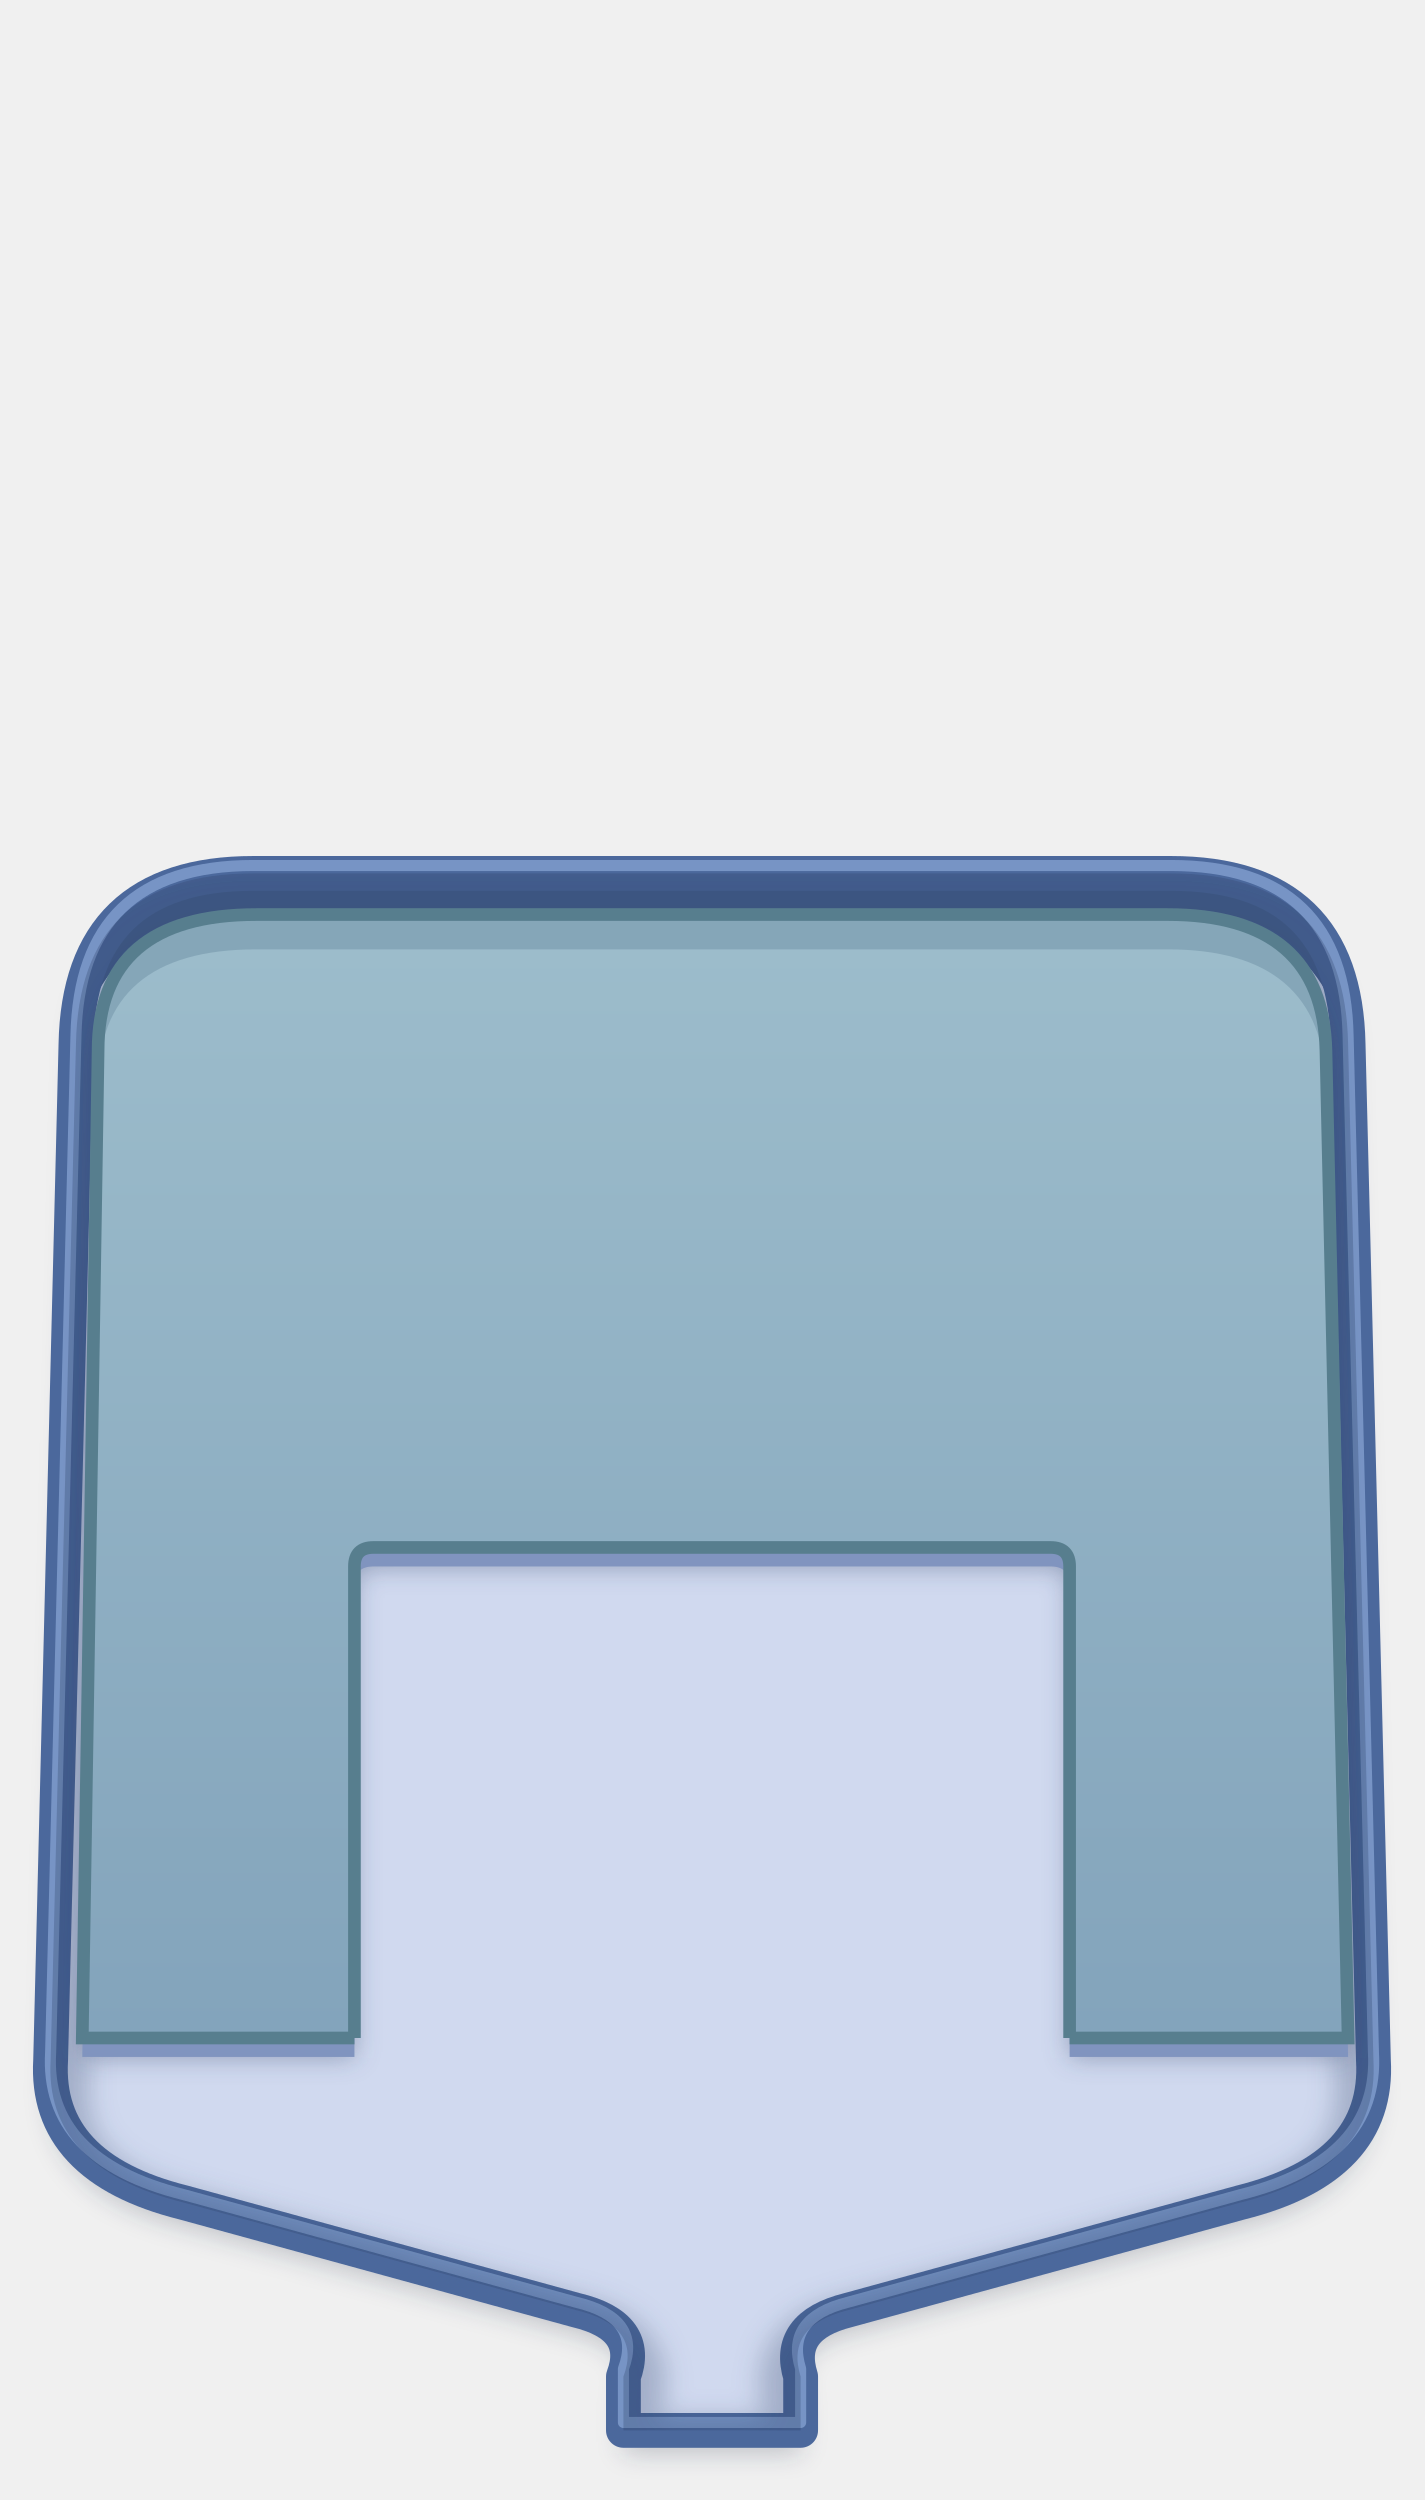
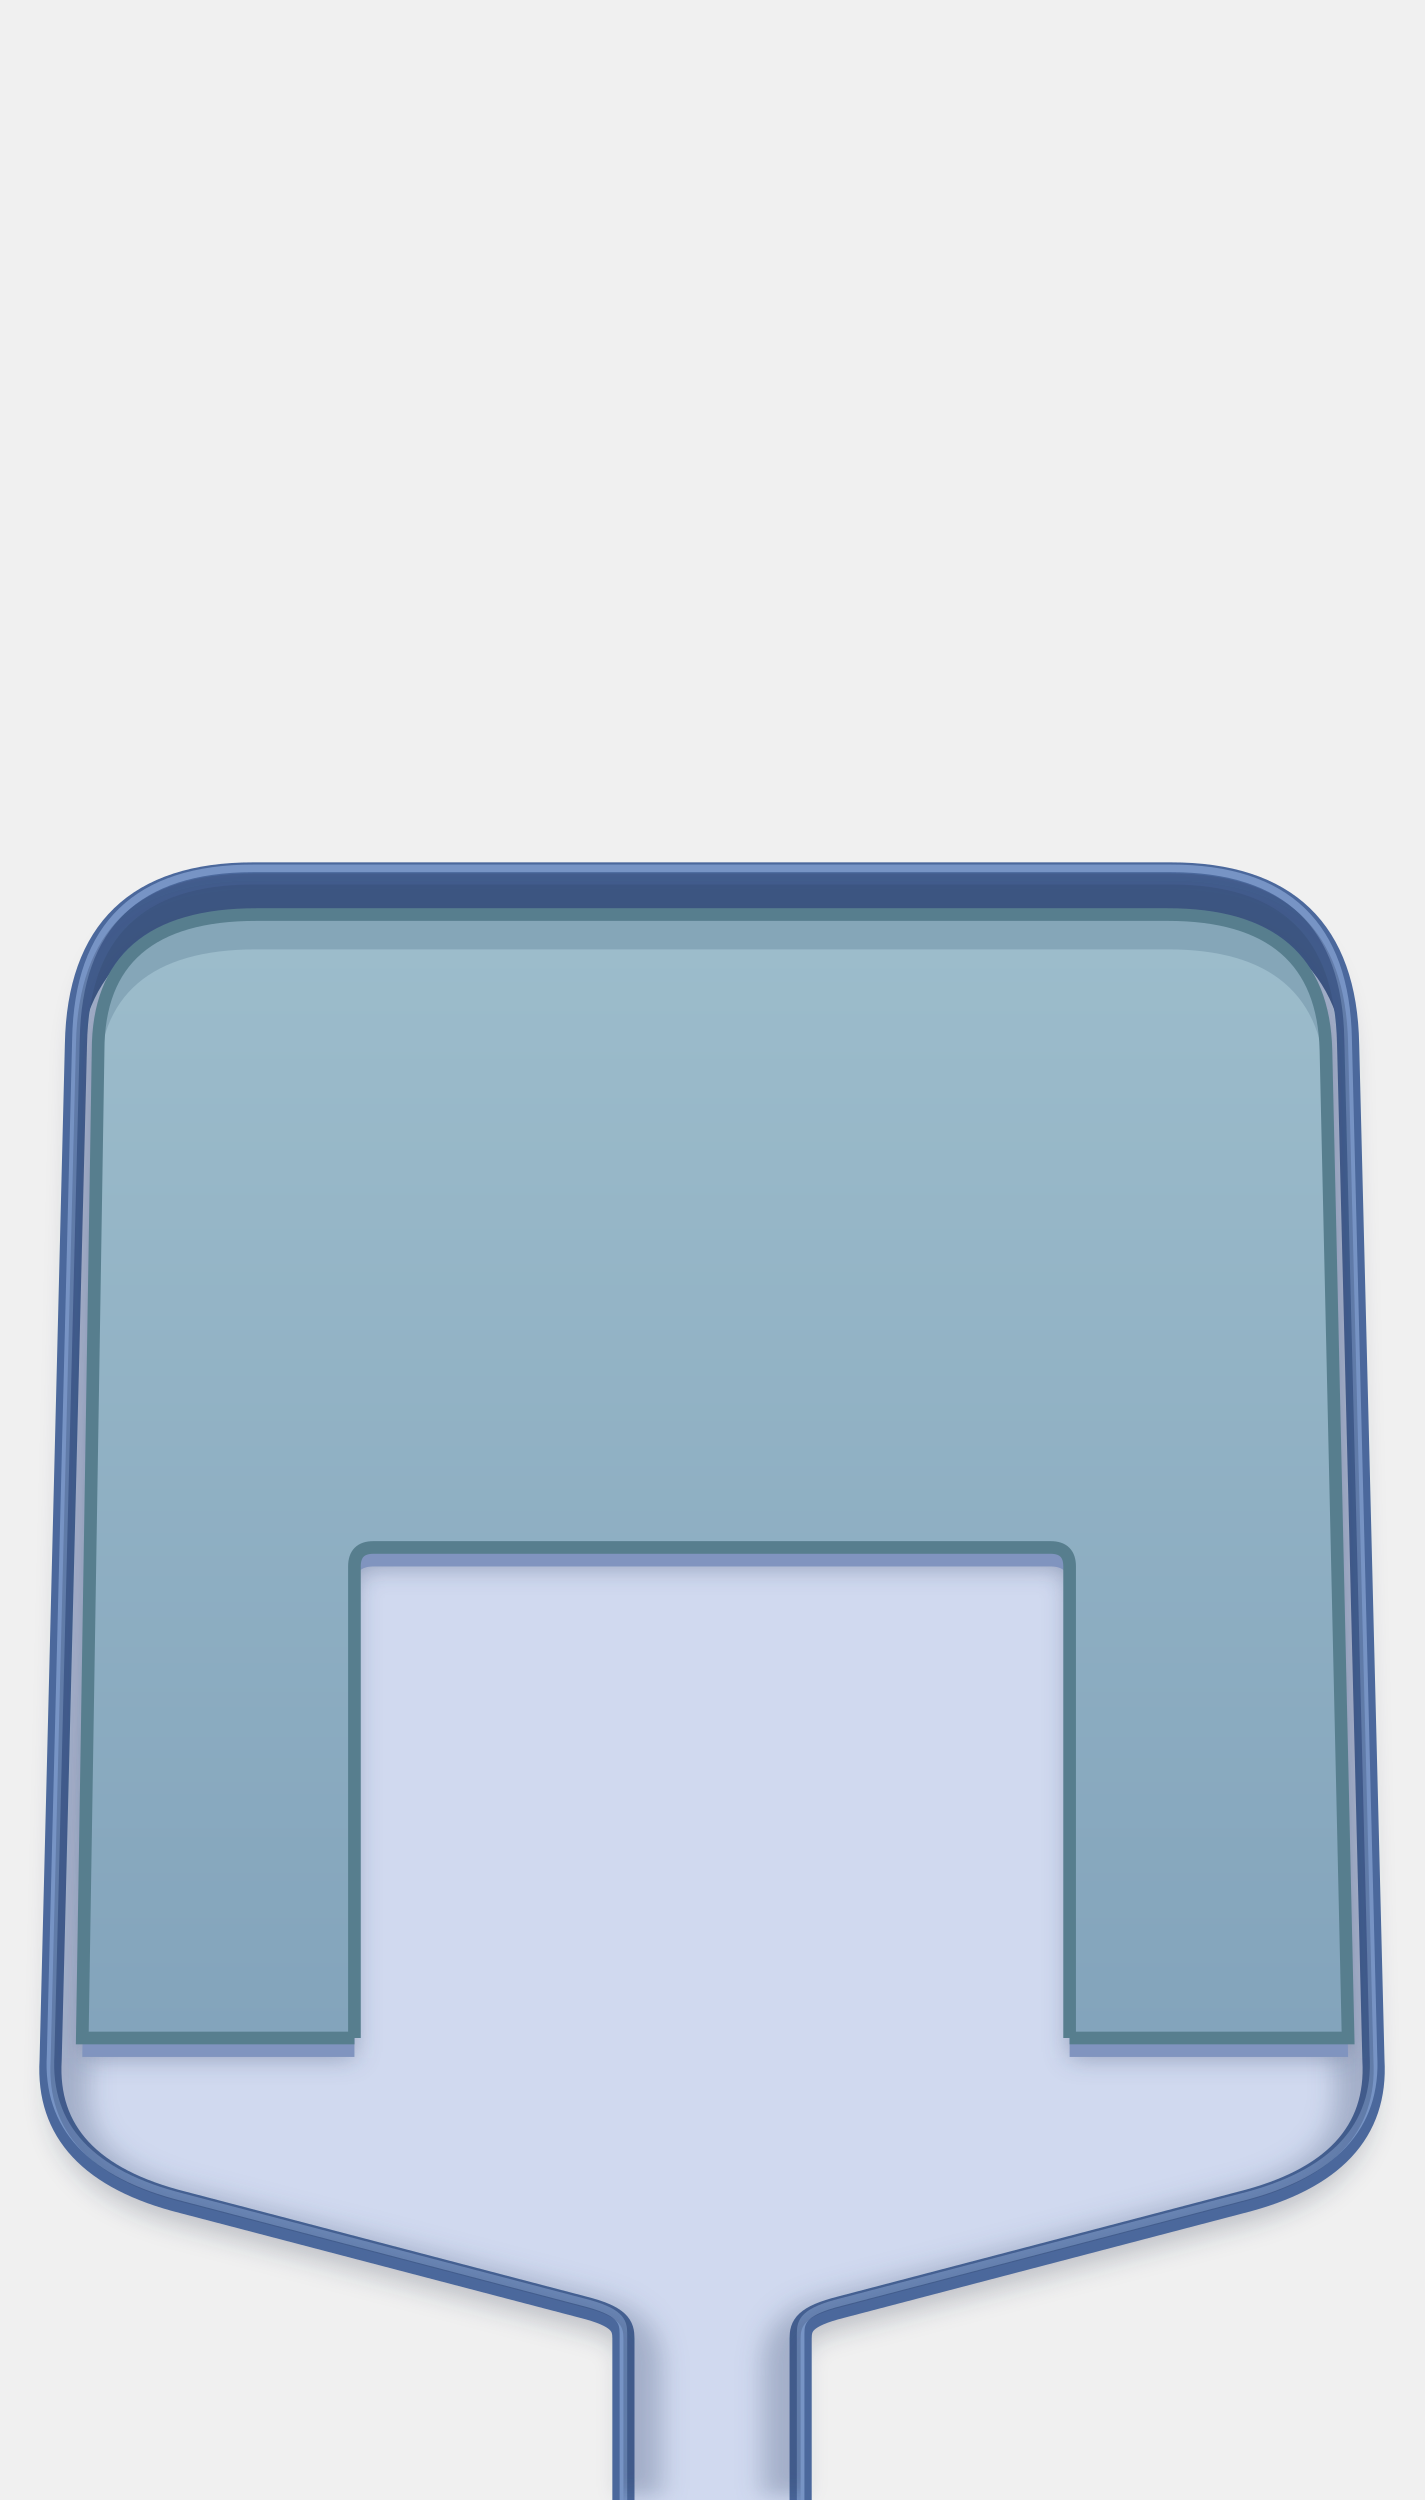
<svg xmlns="http://www.w3.org/2000/svg" width="450" height="790" viewBox="0 0 450 790">
  <defs>
    <linearGradient id="g" x2="0" y2="1">
      <stop stop-color="#9cbccb" />
      <stop offset="1" stop-color="#82a3bb" />
    </linearGradient>
    <mask id="p">
      <rect width="450" height="790" fill="white" />
      <path d="M118,653 Q112,653 112,647 L112,495 Q112,489 118,489 L332,489 Q338,489 338,495 L338,647 Q338,653 332,653 Z" fill="black" />
    </mask>
    <clipPath id="c">
      <path d="M26 644 L31 332 Q31 289 81 289 H369 Q418 289 419 332 L426 644 Z" />
    </clipPath>
    <filter id="soft" x="-20%" y="-20%" width="140%" height="140%">
      <feGaussianBlur stdDeviation="4" />
    </filter>
    <filter id="softer" x="-20%" y="-20%" width="140%" height="140%">
      <feGaussianBlur stdDeviation="2.2" />
    </filter>
  </defs>
-   <path d="M80 276 H370 Q425 276 426 330 L434 651 Q436 685 392 696 L268 730 Q248 735 253 751 L253 768 H197 V751 Q203 735 182 730 L58 696 Q14 685 16 651 L24 330 Q25 276 80 276 Z" transform="translate(0,7)" fill="#16213d" opacity=".24" filter="url(#soft)" />
+   <path d="M80 276 H370 Q425 276 426 330 L434 651 Q436 685 392 696 L266 729 C254 732 253 735 253 739 L253 800 H197 L197 739 C197 735 196 732 184 729 L58 696 Q14 685 16 651 L24 330 Q25 276 80 276 Z" transform="translate(0,7)" fill="#16213d" opacity=".24" filter="url(#soft)" />
  <clipPath id="wallface">
-     <path d="M80 276 H370 Q425 276 426 330 L434 651 Q436 685 392 696 L268 730 Q248 735 253 751 L253 768 H197 V751 Q203 735 182 730 L58 696 Q14 685 16 651 L24 330 Q25 276 80 276 Z" />
+     <path d="M80 276 H370 Q425 276 426 330 L434 651 Q436 685 392 696 L266 729 C254 732 253 735 253 739 L253 800 H197 L197 739 C197 735 196 732 184 729 L58 696 Q14 685 16 651 L24 330 Q25 276 80 276 Z" />
  </clipPath>
  <g>
-     <path d="M80 276 H370 Q425 276 426 330 L434 651 Q436 685 392 696 L268 730 Q248 735 253 751 L253 768 H197 V751 Q203 735 182 730 L58 696 Q14 685 16 651 L24 330 Q25 276 80 276 Z" fill="#45608f" />
+     <path d="M80 276 H370 Q425 276 426 330 L434 651 Q436 685 392 696 L266 729 C254 732 253 735 253 739 L253 800 H197 L197 739 C197 735 196 732 184 729 L58 696 Q14 685 16 651 L24 330 Q25 276 80 276 Z" fill="#45608f" />
    <g clip-path="url(#wallface)">
-       <path d="M80 276 H370 Q425 276 426 330 L434 651 Q436 685 392 696 L268 730 Q248 735 253 751 L253 768 H197 V751 Q203 735 182 730 L58 696 Q14 685 16 651 L24 330 Q25 276 80 276 Z" transform="translate(0,14)" fill="#d0d9ef" />
+       <path d="M80 276 H370 Q425 276 426 330 L434 651 Q436 685 392 696 L266 729 C254 732 253 735 253 739 L253 800 H197 L197 739 C197 735 196 732 184 729 L58 696 Q14 685 16 651 L24 330 Q25 276 80 276 Z" transform="translate(0,14)" fill="#d0d9ef" />
    </g>
  </g>
-   <path d="M80 276 H370 Q425 276 426 330 L434 651 Q436 685 392 696 L268 730 Q248 735 253 751 L253 768 H197 V751 Q203 735 182 730 L58 696 Q14 685 16 651 L24 330 Q25 276 80 276 Z" fill="none" stroke="#4b689c" stroke-width="11" stroke-linejoin="round" stroke-linecap="round" />
-   <path d="M80 276 H370 Q425 276 426 330 L434 651 Q436 685 392 696 L268 730 Q248 735 253 751 L253 768 H197 V751 Q203 735 182 730 L58 696 Q14 685 16 651 L24 330 Q25 276 80 276 Z" fill="none" stroke="#7f9ccc" stroke-width="3.5" stroke-linejoin="round" stroke-linecap="round" transform="translate(0,-2.5)" opacity=".85" />
+   <path d="M80 276 H370 Q425 276 426 330 L434 651 Q436 685 392 696 L266 729 C254 732 253 735 253 739 L253 800 H197 L197 739 C197 735 196 732 184 729 L58 696 Q14 685 16 651 L24 330 Q25 276 80 276 Z" fill="none" stroke="#4b689c" stroke-width="7" stroke-linejoin="round" stroke-linecap="round" />
+   <path d="M80 276 H370 Q425 276 426 330 L434 651 Q436 685 392 696 L266 729 C254 732 253 735 253 739 L253 800 H197 L197 739 C197 735 196 732 184 729 L58 696 Q14 685 16 651 L24 330 Q25 276 80 276 Z" fill="none" stroke="#7f9ccc" stroke-width="2.4" stroke-linejoin="round" stroke-linecap="round" transform="translate(0,-1.6)" opacity=".85" />
  <clipPath id="floor">
-     <path d="M80 276 H370 Q425 276 426 330 L434 651 Q436 685 392 696 L268 730 Q248 735 253 751 L253 768 H197 V751 Q203 735 182 730 L58 696 Q14 685 16 651 L24 330 Q25 276 80 276 Z" />
+     <path d="M80 276 H370 Q425 276 426 330 L434 651 Q436 685 392 696 L266 729 C254 732 253 735 253 739 L253 800 H197 L197 739 C197 735 196 732 184 729 L58 696 Q14 685 16 651 L24 330 Q25 276 80 276 Z" />
  </clipPath>
  <g clip-path="url(#floor)">
-     <path d="M80 276 H370 Q425 276 426 330 L434 651 Q436 685 392 696 L268 730 Q248 735 253 751 L253 768 H197 V751 Q203 735 182 730 L58 696 Q14 685 16 651 L24 330 Q25 276 80 276 Z" fill="none" stroke="#22345a" stroke-width="24" opacity="0.26" transform="translate(0,8)" filter="url(#soft)" />
+     <path d="M80 276 H370 Q425 276 426 330 L434 651 Q436 685 392 696 L266 729 C254 732 253 735 253 739 L253 800 H197 L197 739 C197 735 196 732 184 729 L58 696 Q14 685 16 651 L24 330 Q25 276 80 276 Z" fill="none" stroke="#22345a" stroke-width="24" opacity="0.26" transform="translate(0,8)" filter="url(#soft)" />
  </g>
  <g transform="translate(0,6)" opacity="0.38" filter="url(#soft)">
    <path d="M26 644 L31 332 Q31 289 81 289 H369 Q418 289 419 332 L426 644 Z" fill="#22345a" mask="url(#p)" />
  </g>
  <path d="M26 644 L31 332 Q31 289 81 289 H369 Q418 289 419 332 L426 644 Z" transform="translate(0,6)" fill="#8094bf" mask="url(#p)" />
  <clipPath id="glassface">
    <path d="M26 644 L31 332 Q31 289 81 289 H369 Q418 289 419 332 L426 644 Z" />
  </clipPath>
  <g mask="url(#p)">
    <path d="M26 644 L31 332 Q31 289 81 289 H369 Q418 289 419 332 L426 644 Z" fill="#85a6b8" />
    <g clip-path="url(#glassface)">
      <path d="M26 644 L31 332 Q31 289 81 289 H369 Q418 289 419 332 L426 644 Z" transform="translate(0,11)" fill="url(#g)" />
    </g>
  </g>
  <path d="M118,653 Q112,653 112,647 L112,495 Q112,489 118,489 L332,489 Q338,489 338,495 L338,647 Q338,653 332,653 Z" fill="none" stroke="#577e8e" stroke-width="4" clip-path="url(#c)" />
  <path d="M26 644 L31 332 Q31 289 81 289 H369 Q418 289 419 332 L426 644 Z" fill="none" stroke="#577e8e" stroke-width="4" mask="url(#p)" />
</svg>
